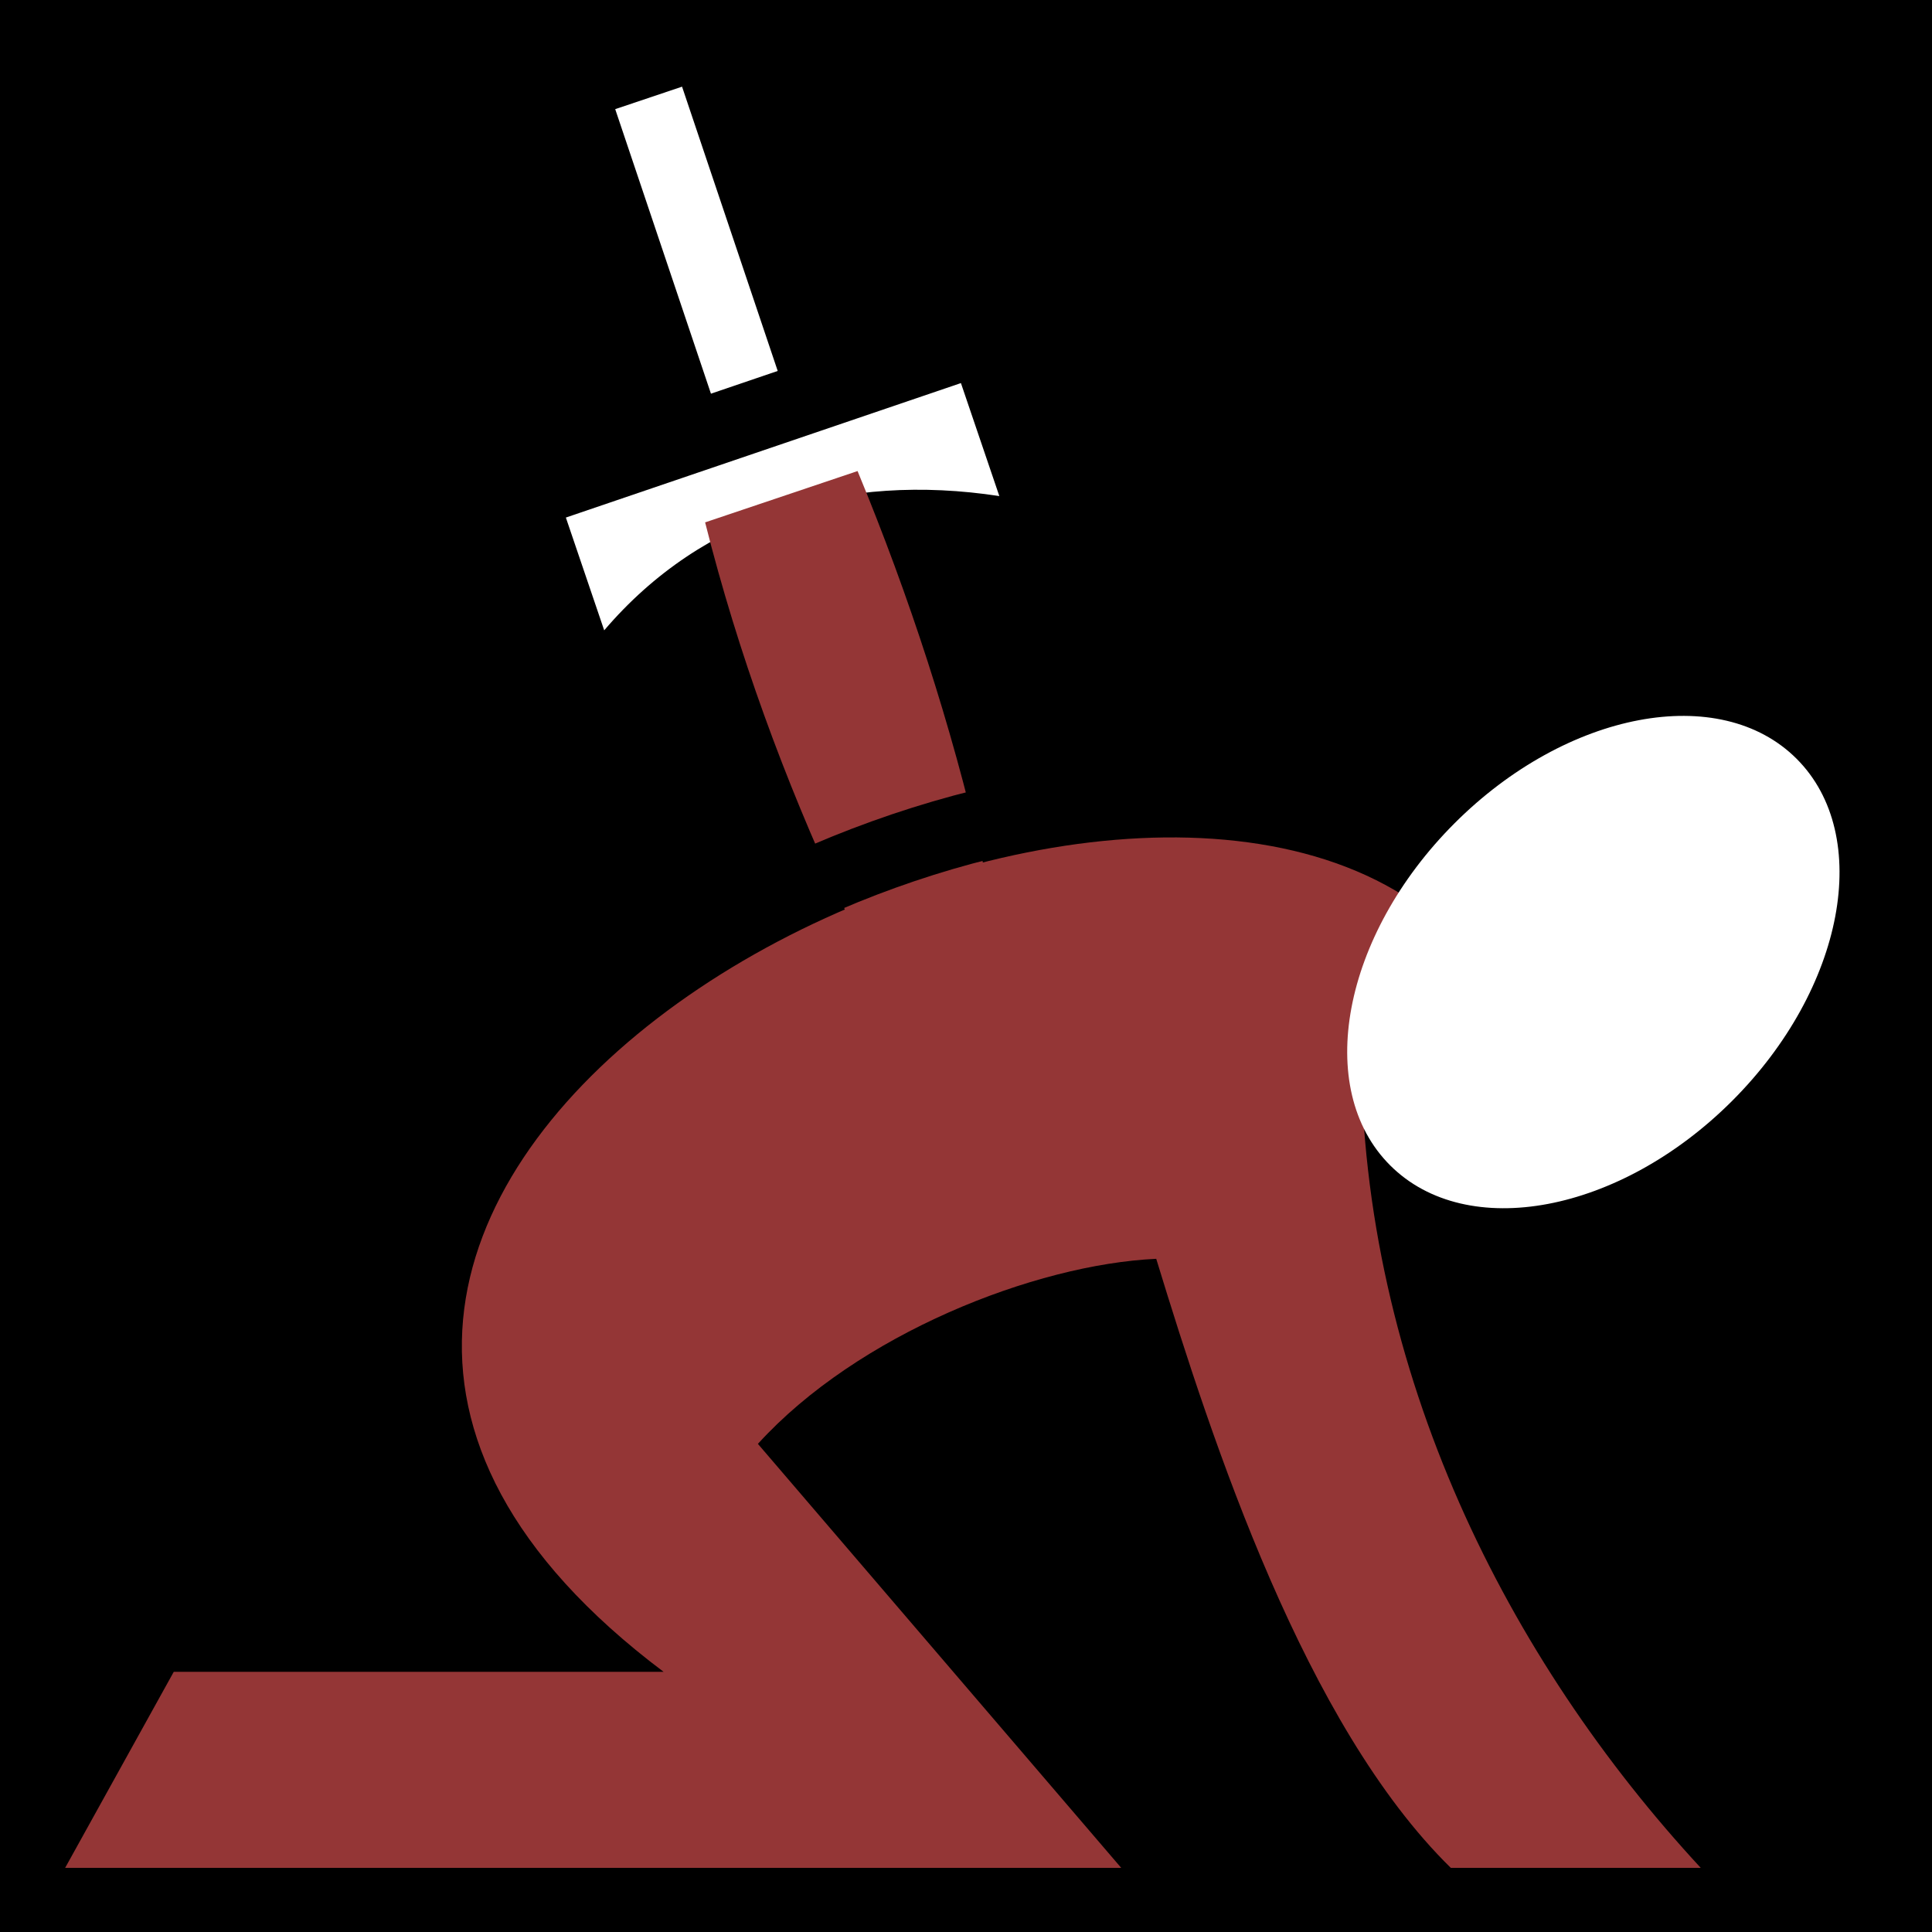
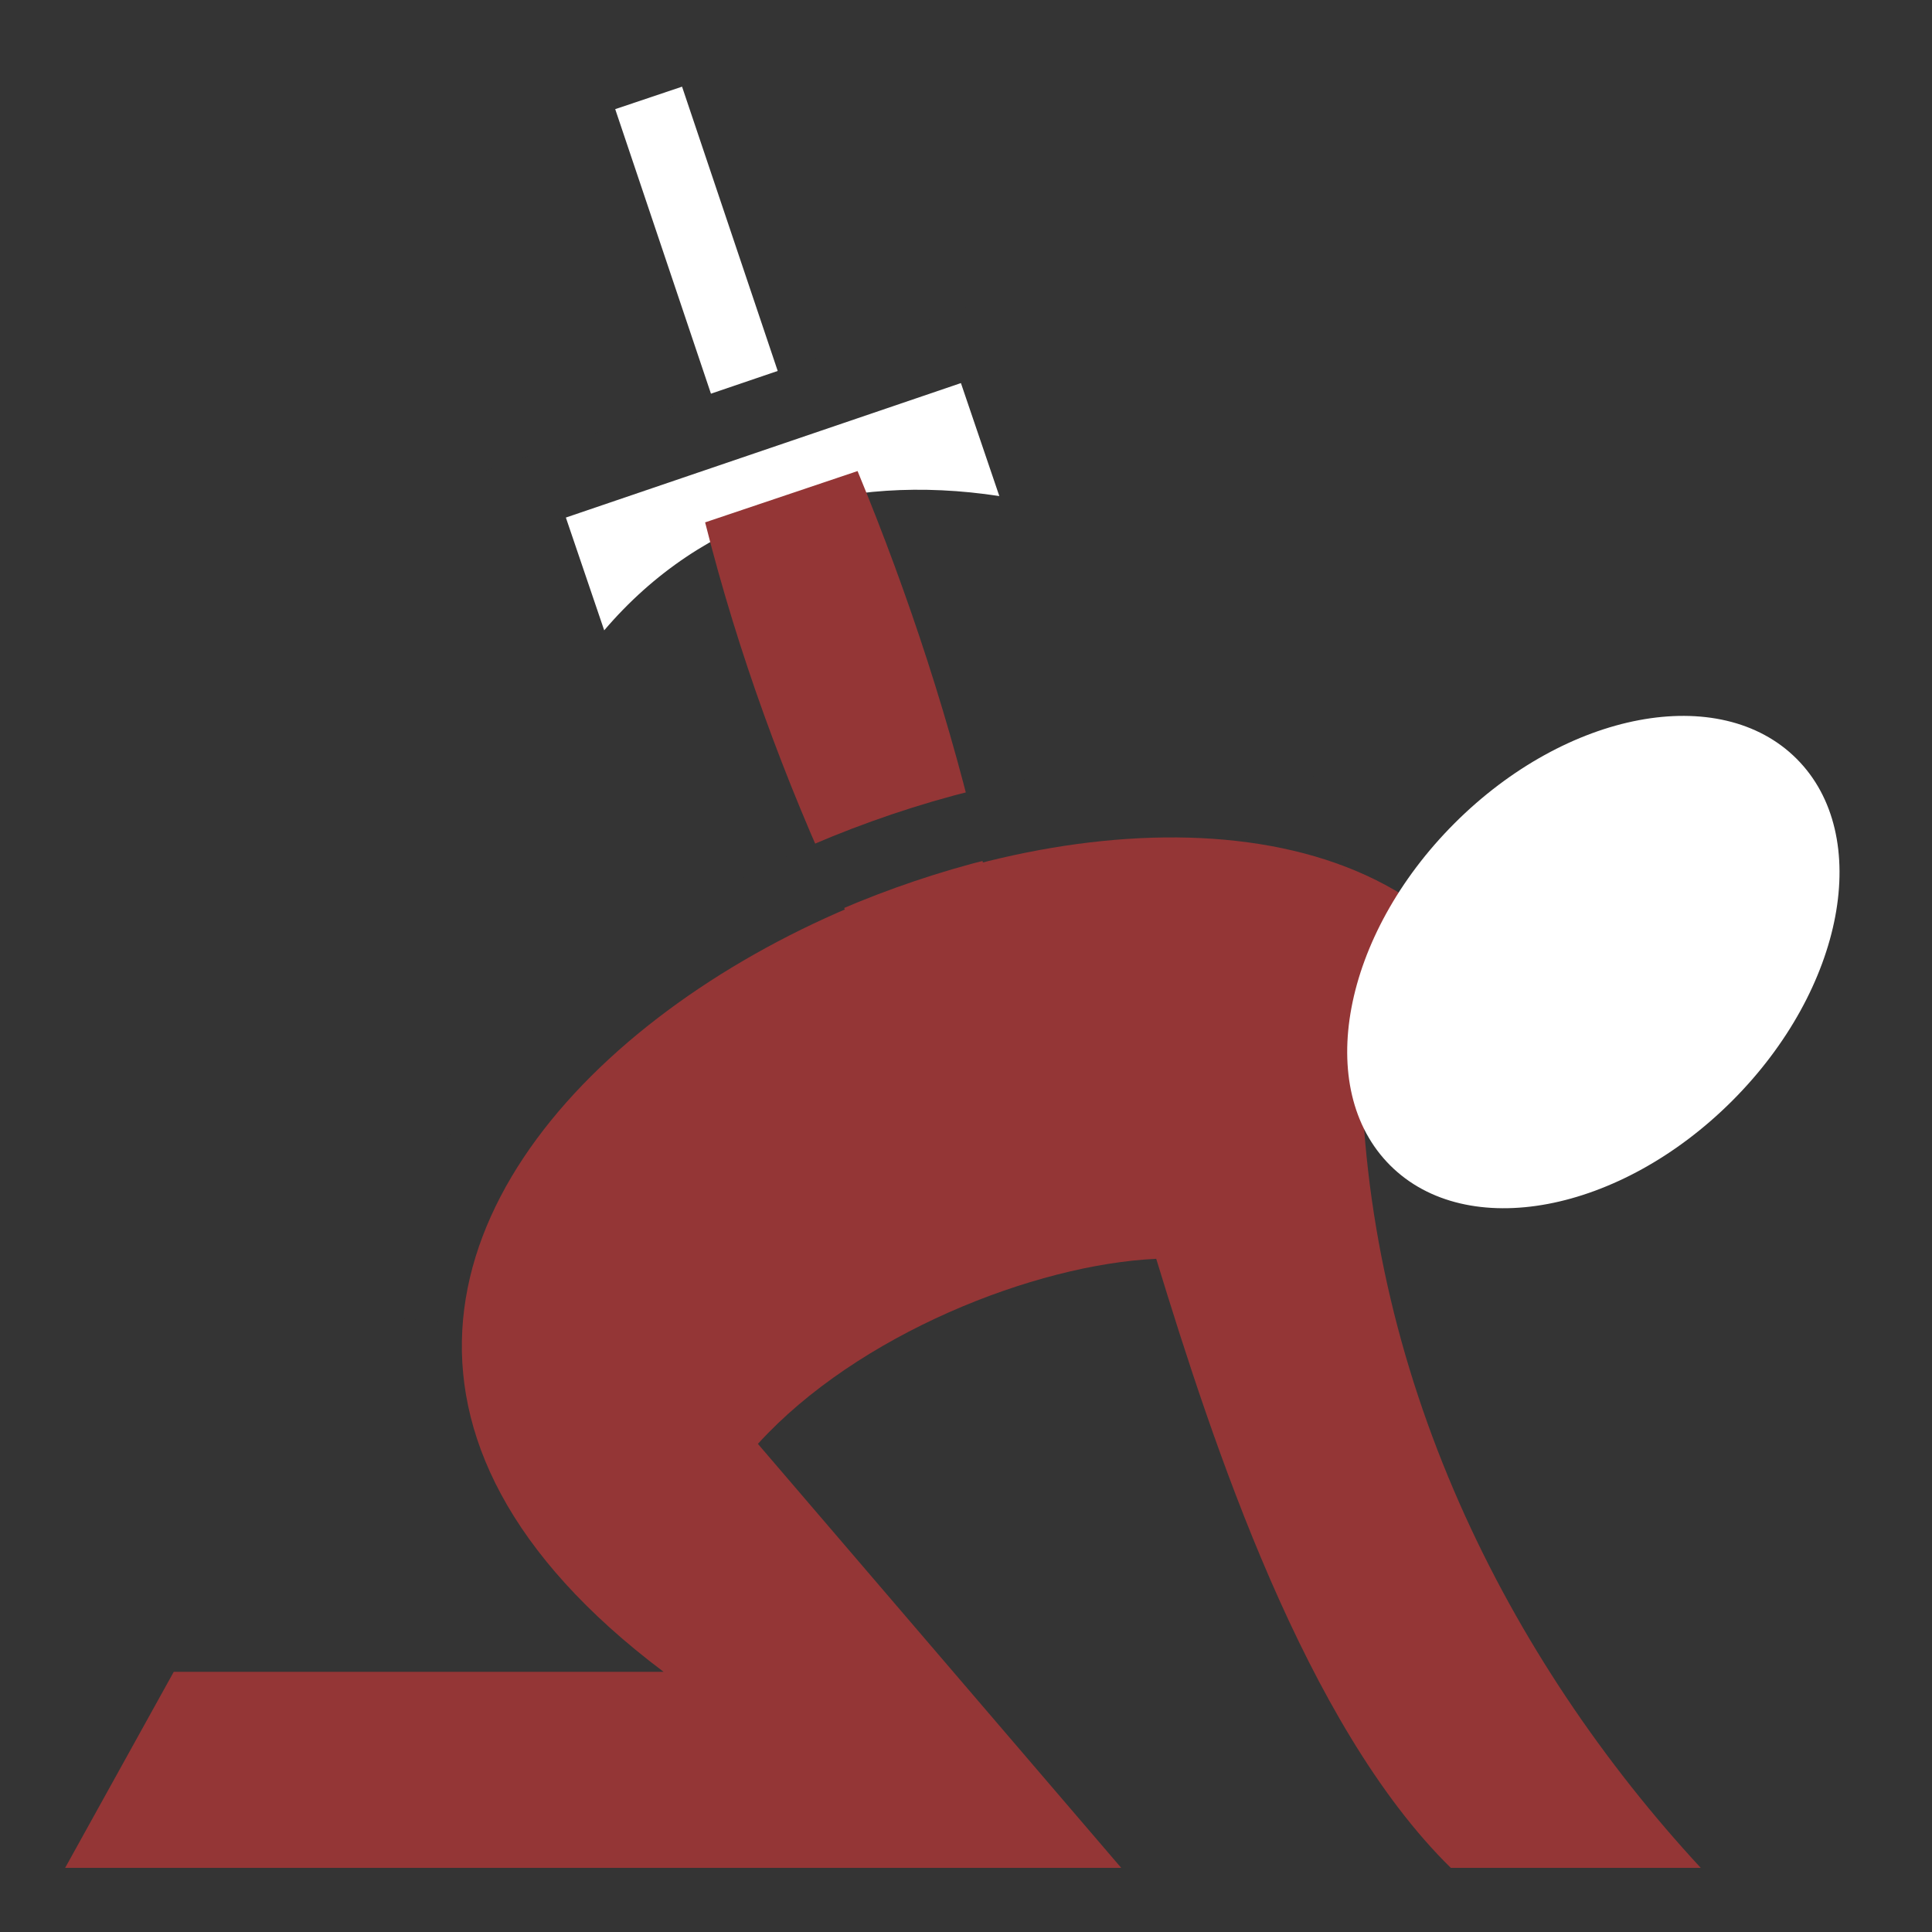
<svg xmlns="http://www.w3.org/2000/svg" viewBox="0 0 512 512">
-   <path d="m0,0h512v512h-512z" />
+   <path d="m0,0h512v512h-512z" fill="#343434" />
  <g transform="matrix(18.68858,0,0,18.68858,-1460.03,-3480.984)">
    <path d="m86.074,193.383 5.603-1.904 .618,1.818c-2.197-.335-4.202.262-5.603,1.904l-.618-1.818z" fill="#fff" />
    <path d="m87.322,187.651 1.93,5.736" fill="none" stroke="#fff" />
    <path d="m90.286,192.942-2.163.728c.936,3.719 2.632,7.148 4.665,10.289-.14-3.748-1.027-7.442-2.503-11.016z" fill="#943636" />
-     <path d="m92.422,190.938-7.356,2.504" fill="none" stroke="#000" />
+     <path d="m92.422,190.938-7.356,2.504" fill="none" stroke="#343434" />
  </g>
  <g transform="matrix(18.5486,0,0,18.5486,-1458.004,-3447.72)">
    <path d="m88.088,209.761h-7.001l-1.552,2.801h15.089l-5.191-6.058c1.424-1.567 3.958-2.564 5.691-2.644 .809,2.646 2.127,6.66 4.209,8.702h3.571c-2.752-2.974-4.837-7.06-4.854-11.669l.607-2.224c-5.453-3.419-19.462,4.409-10.57,11.093z" fill="#943636" />
    <path d="m100.321,202.353c0,1.77-.979,3.204-2.188,3.204s-2.188-1.435-2.188-3.204 .979-3.204 2.188-3.204 2.188,1.435 2.188,3.204z" fill="#fff" transform="matrix(.90638,.90638,-.90638,.90638,195.8324,-72.73435)" />
-     <path d="m84.677,204.74c.37-5.326 9.57-8.945 13.823-6.861" fill="none" stroke="#000" stroke-width="1.008" />
+     <path d="m84.677,204.74c.37-5.326 9.57-8.945 13.823-6.861" fill="none" stroke="#343434" stroke-width="1.008" />
  </g>
</svg>
